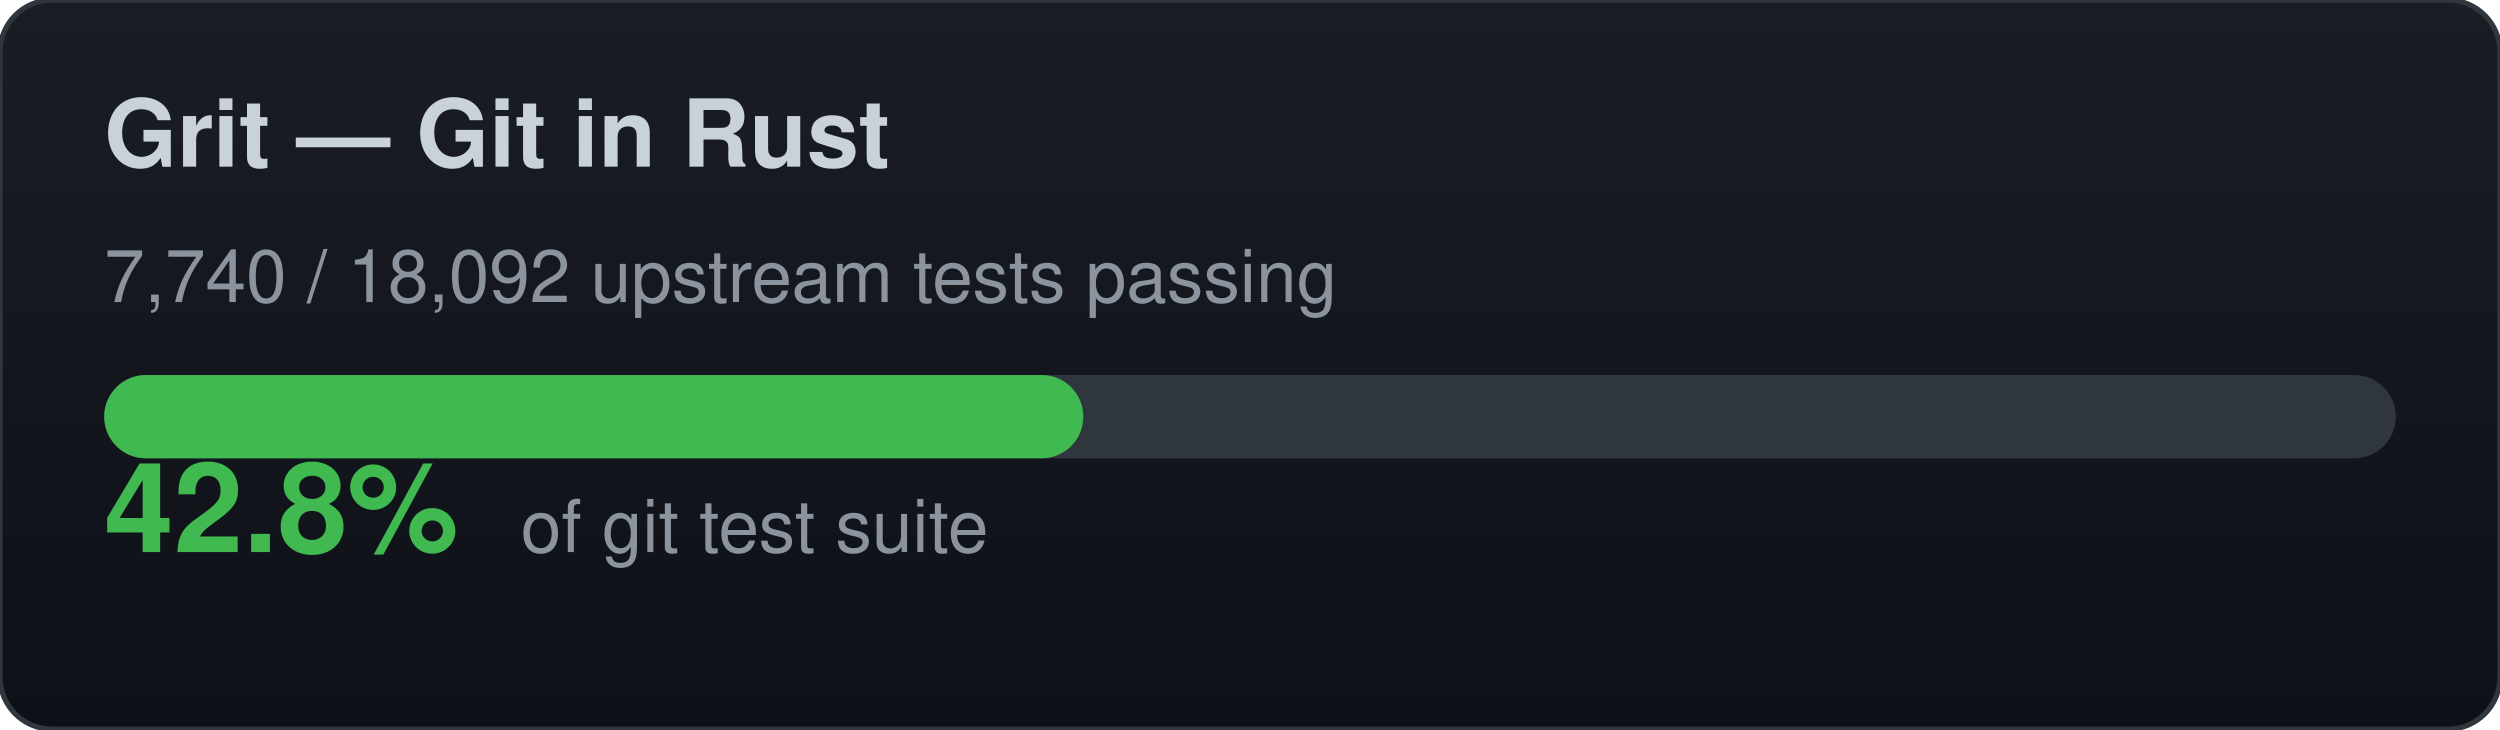
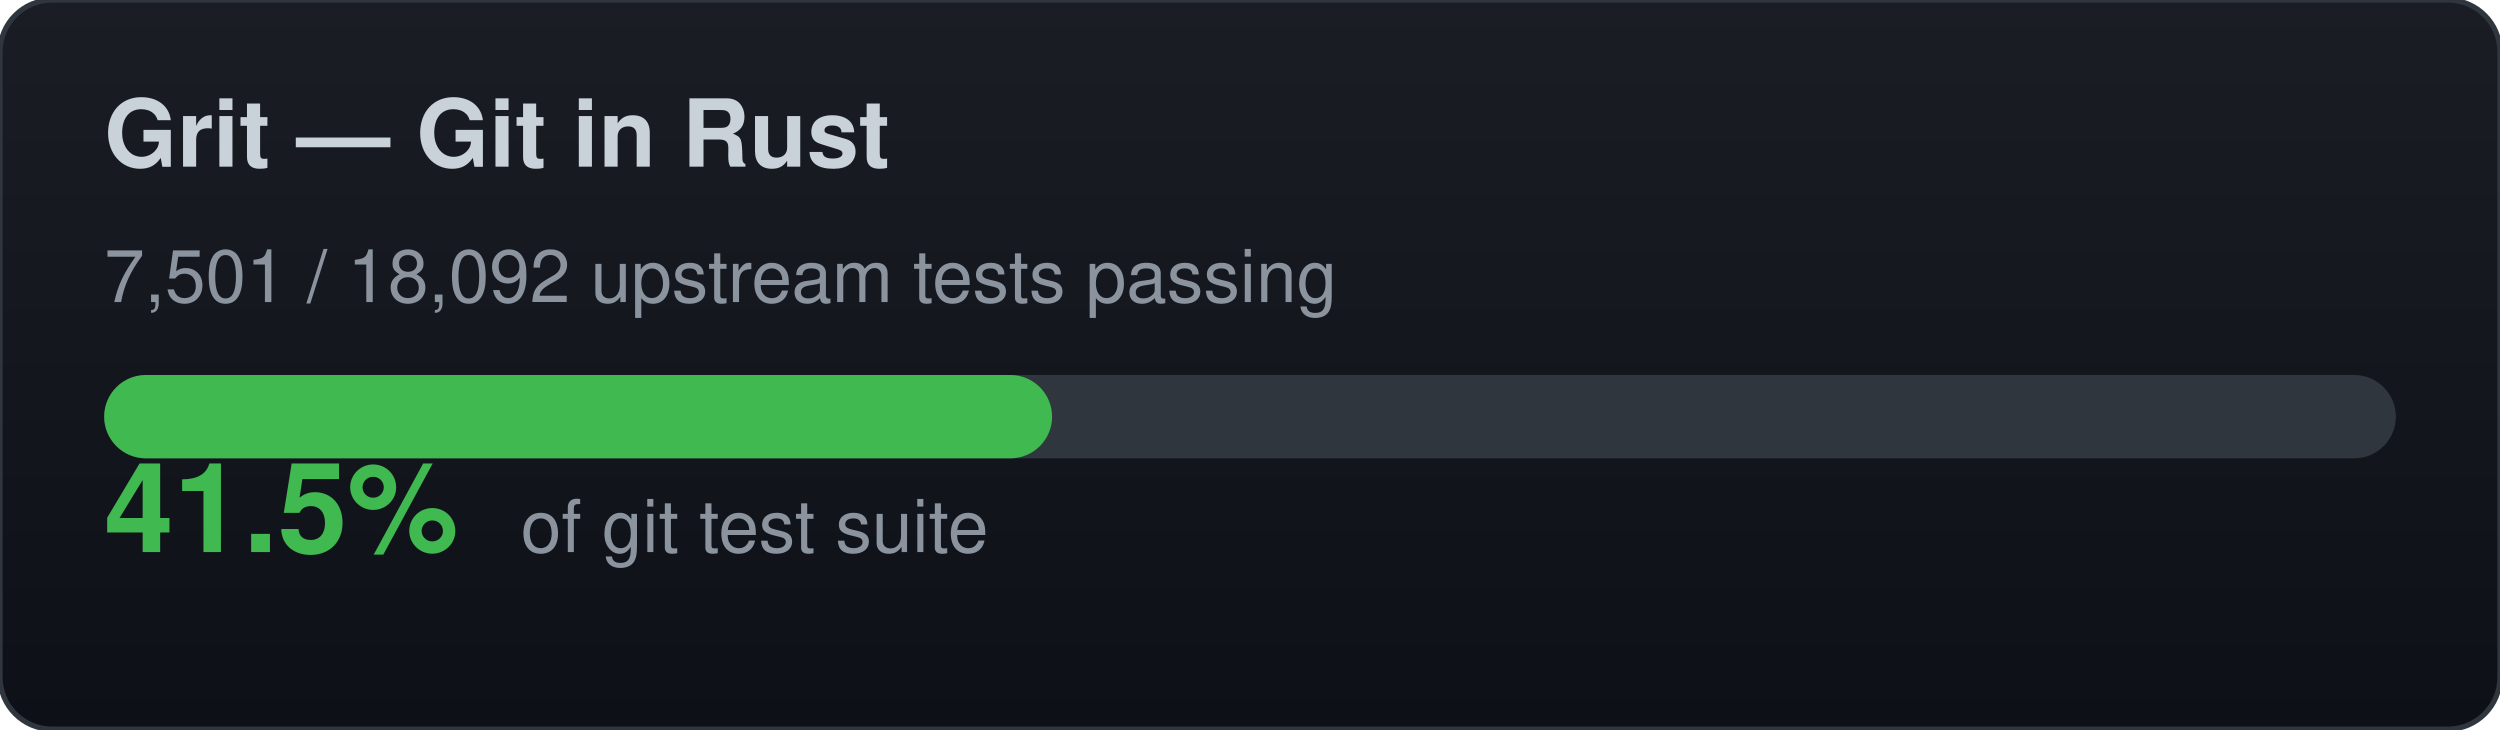
<svg xmlns="http://www.w3.org/2000/svg" width="480" height="140" viewBox="0 0 480 140">
  <defs>
    <linearGradient id="bg" x1="0" y1="0" x2="0" y2="1">
      <stop offset="0%" stop-color="#1a1e24" />
      <stop offset="100%" stop-color="#0d1117" />
    </linearGradient>
  </defs>
  <rect width="480" height="140" rx="10" fill="url(#bg)" stroke="#30363d" stroke-width="1" />
  <text x="20" y="32" font-family="-apple-system,BlinkMacSystemFont,Segoe UI,Helvetica,Arial,sans-serif" font-size="18" font-weight="700" fill="#c9d1d9">Grit — Git in Rust</text>
-   <text x="20" y="58" font-family="-apple-system,BlinkMacSystemFont,Segoe UI,Helvetica,Arial,sans-serif" font-size="14" fill="#8b949e">7,740 / 18,092 upstream tests passing</text>
+   <text x="20" y="58" font-family="-apple-system,BlinkMacSystemFont,Segoe UI,Helvetica,Arial,sans-serif" font-size="14" fill="#8b949e">7,501 / 18,092 upstream tests passing</text>
  <rect x="20" y="72" width="440" height="16" rx="8" fill="#30363d" />
-   <rect x="20" y="72" width="188" height="16" rx="8" fill="#3fb950" />
-   <text x="20" y="106" font-family="-apple-system,BlinkMacSystemFont,Segoe UI,Helvetica,Arial,sans-serif" font-size="24" font-weight="700" fill="#3fb950">42.8%</text>
+   <rect x="20" y="72" width="182" height="16" rx="8" fill="#3fb950" />
+   <text x="20" y="106" font-family="-apple-system,BlinkMacSystemFont,Segoe UI,Helvetica,Arial,sans-serif" font-size="24" font-weight="700" fill="#3fb950">41.5%</text>
  <text x="100" y="106" font-family="-apple-system,BlinkMacSystemFont,Segoe UI,Helvetica,Arial,sans-serif" font-size="14" fill="#8b949e">of git test suite</text>
</svg>
